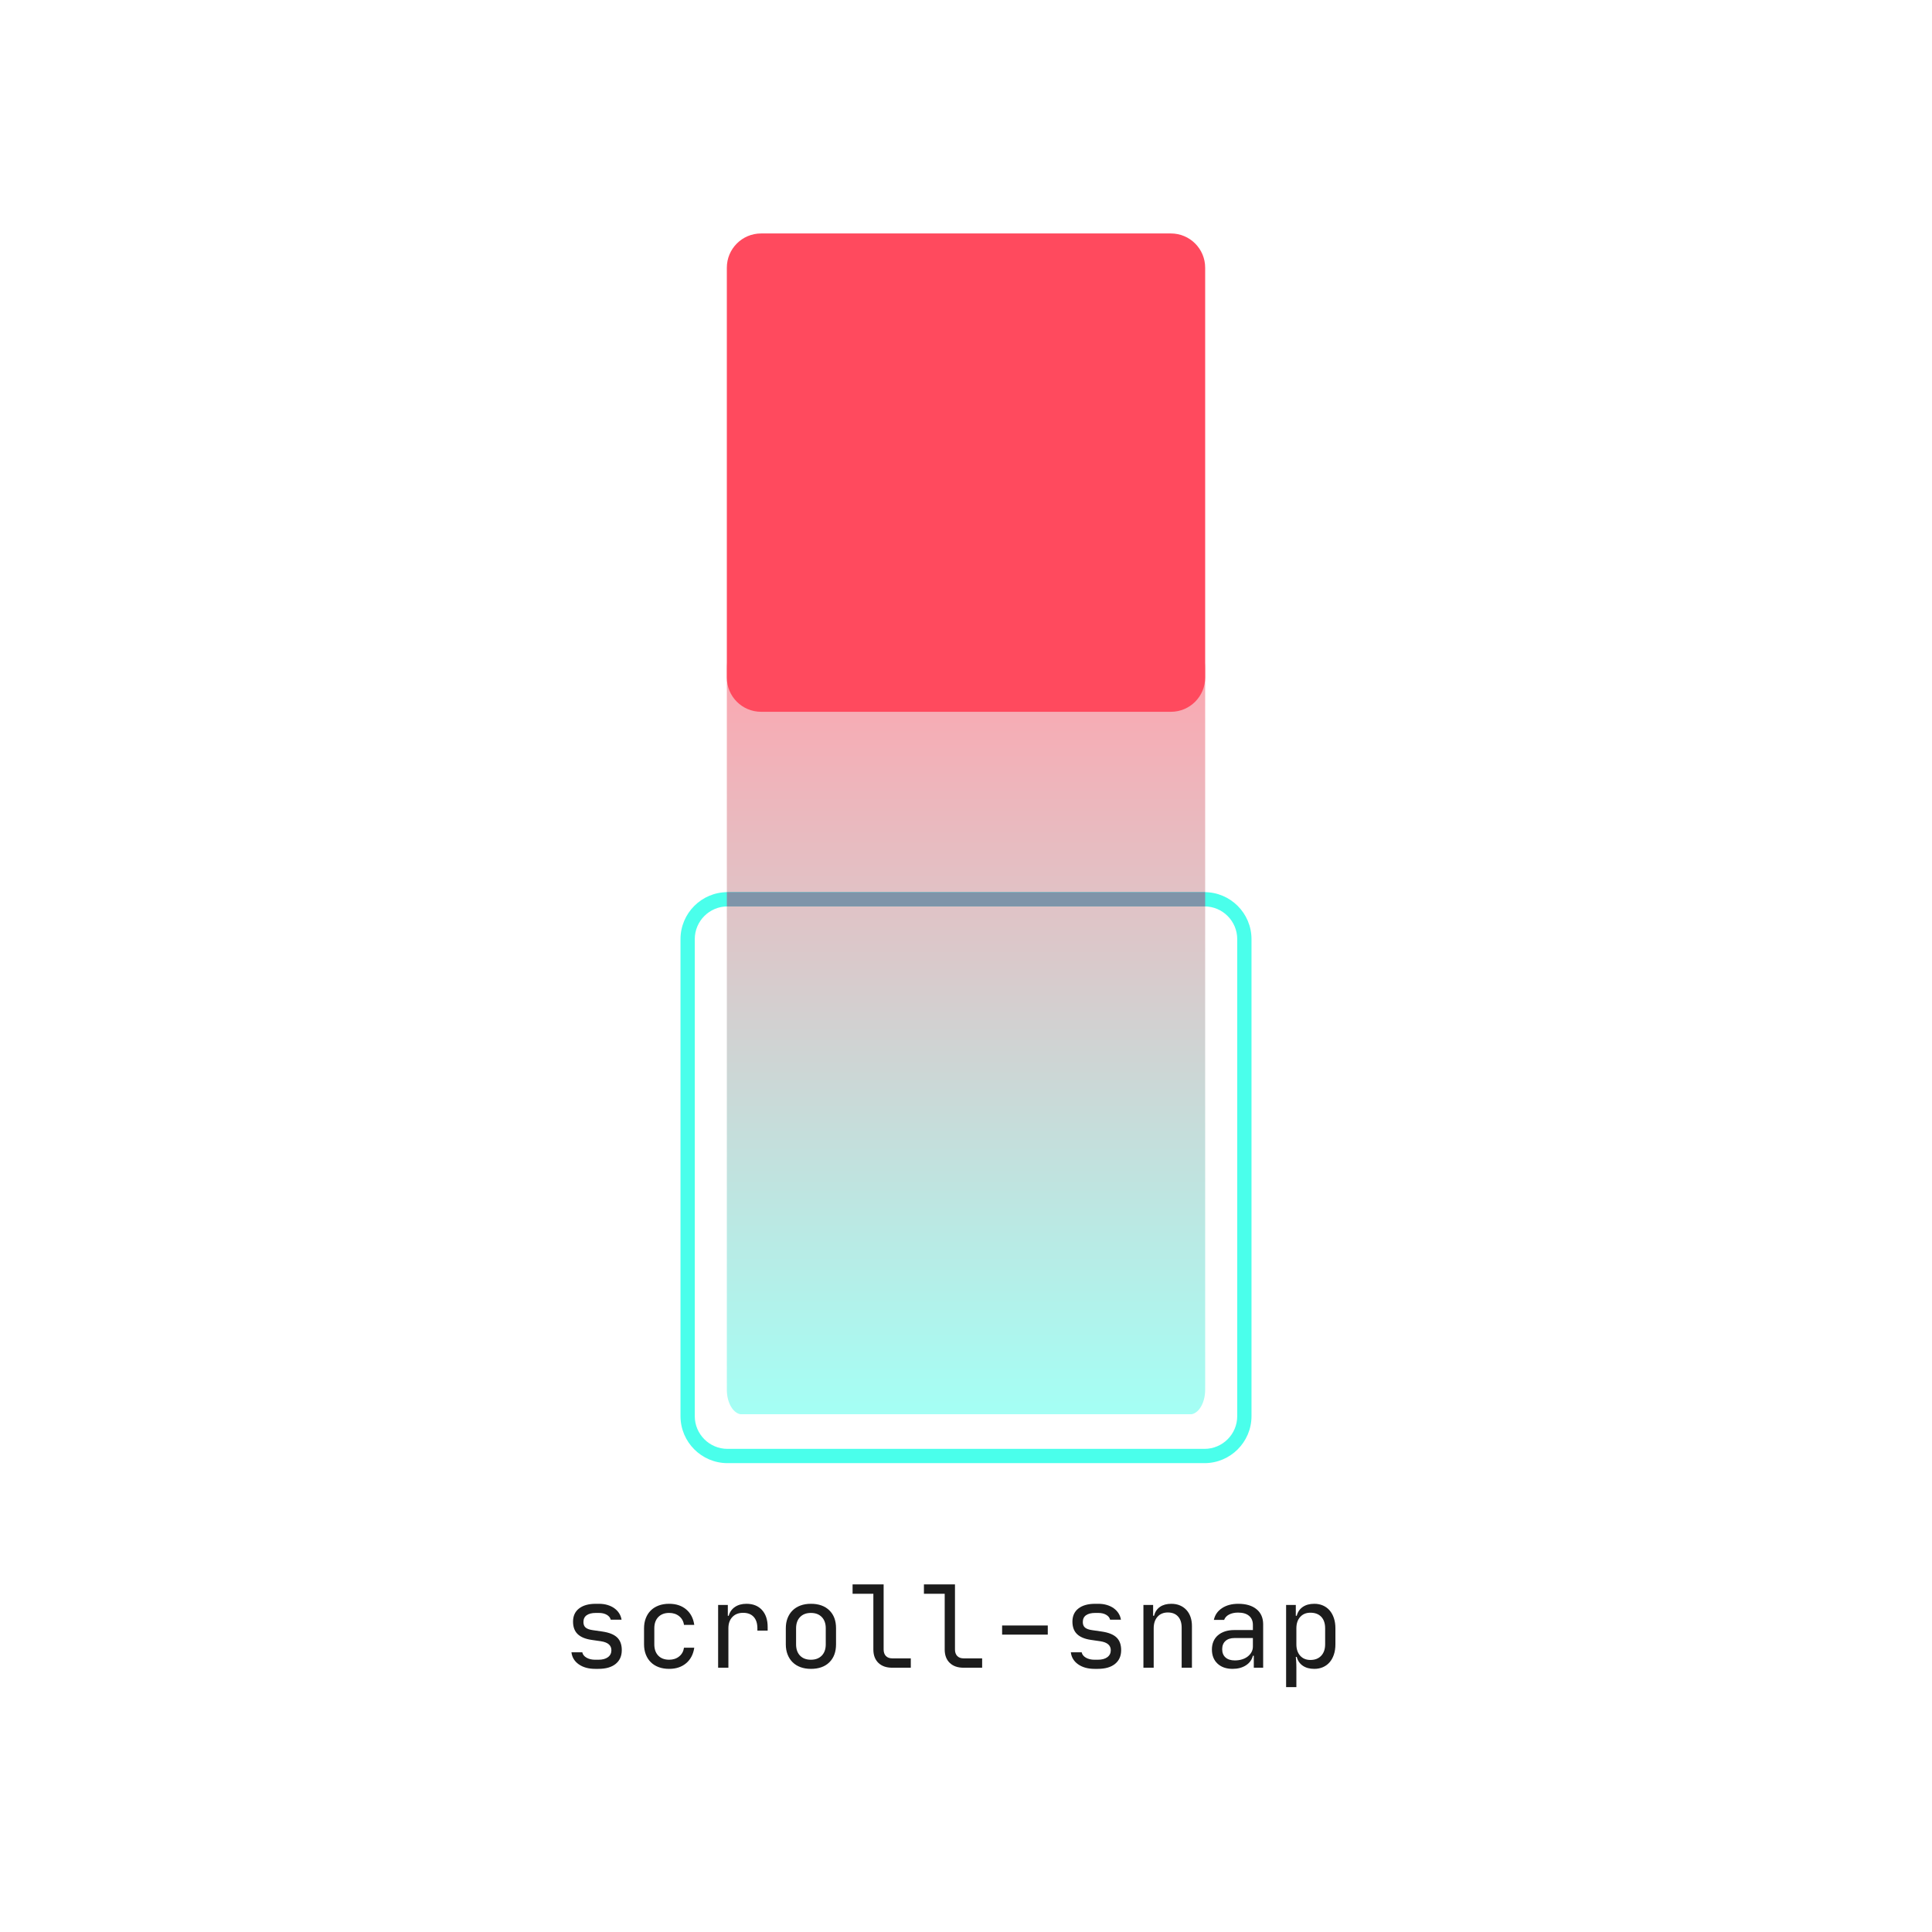
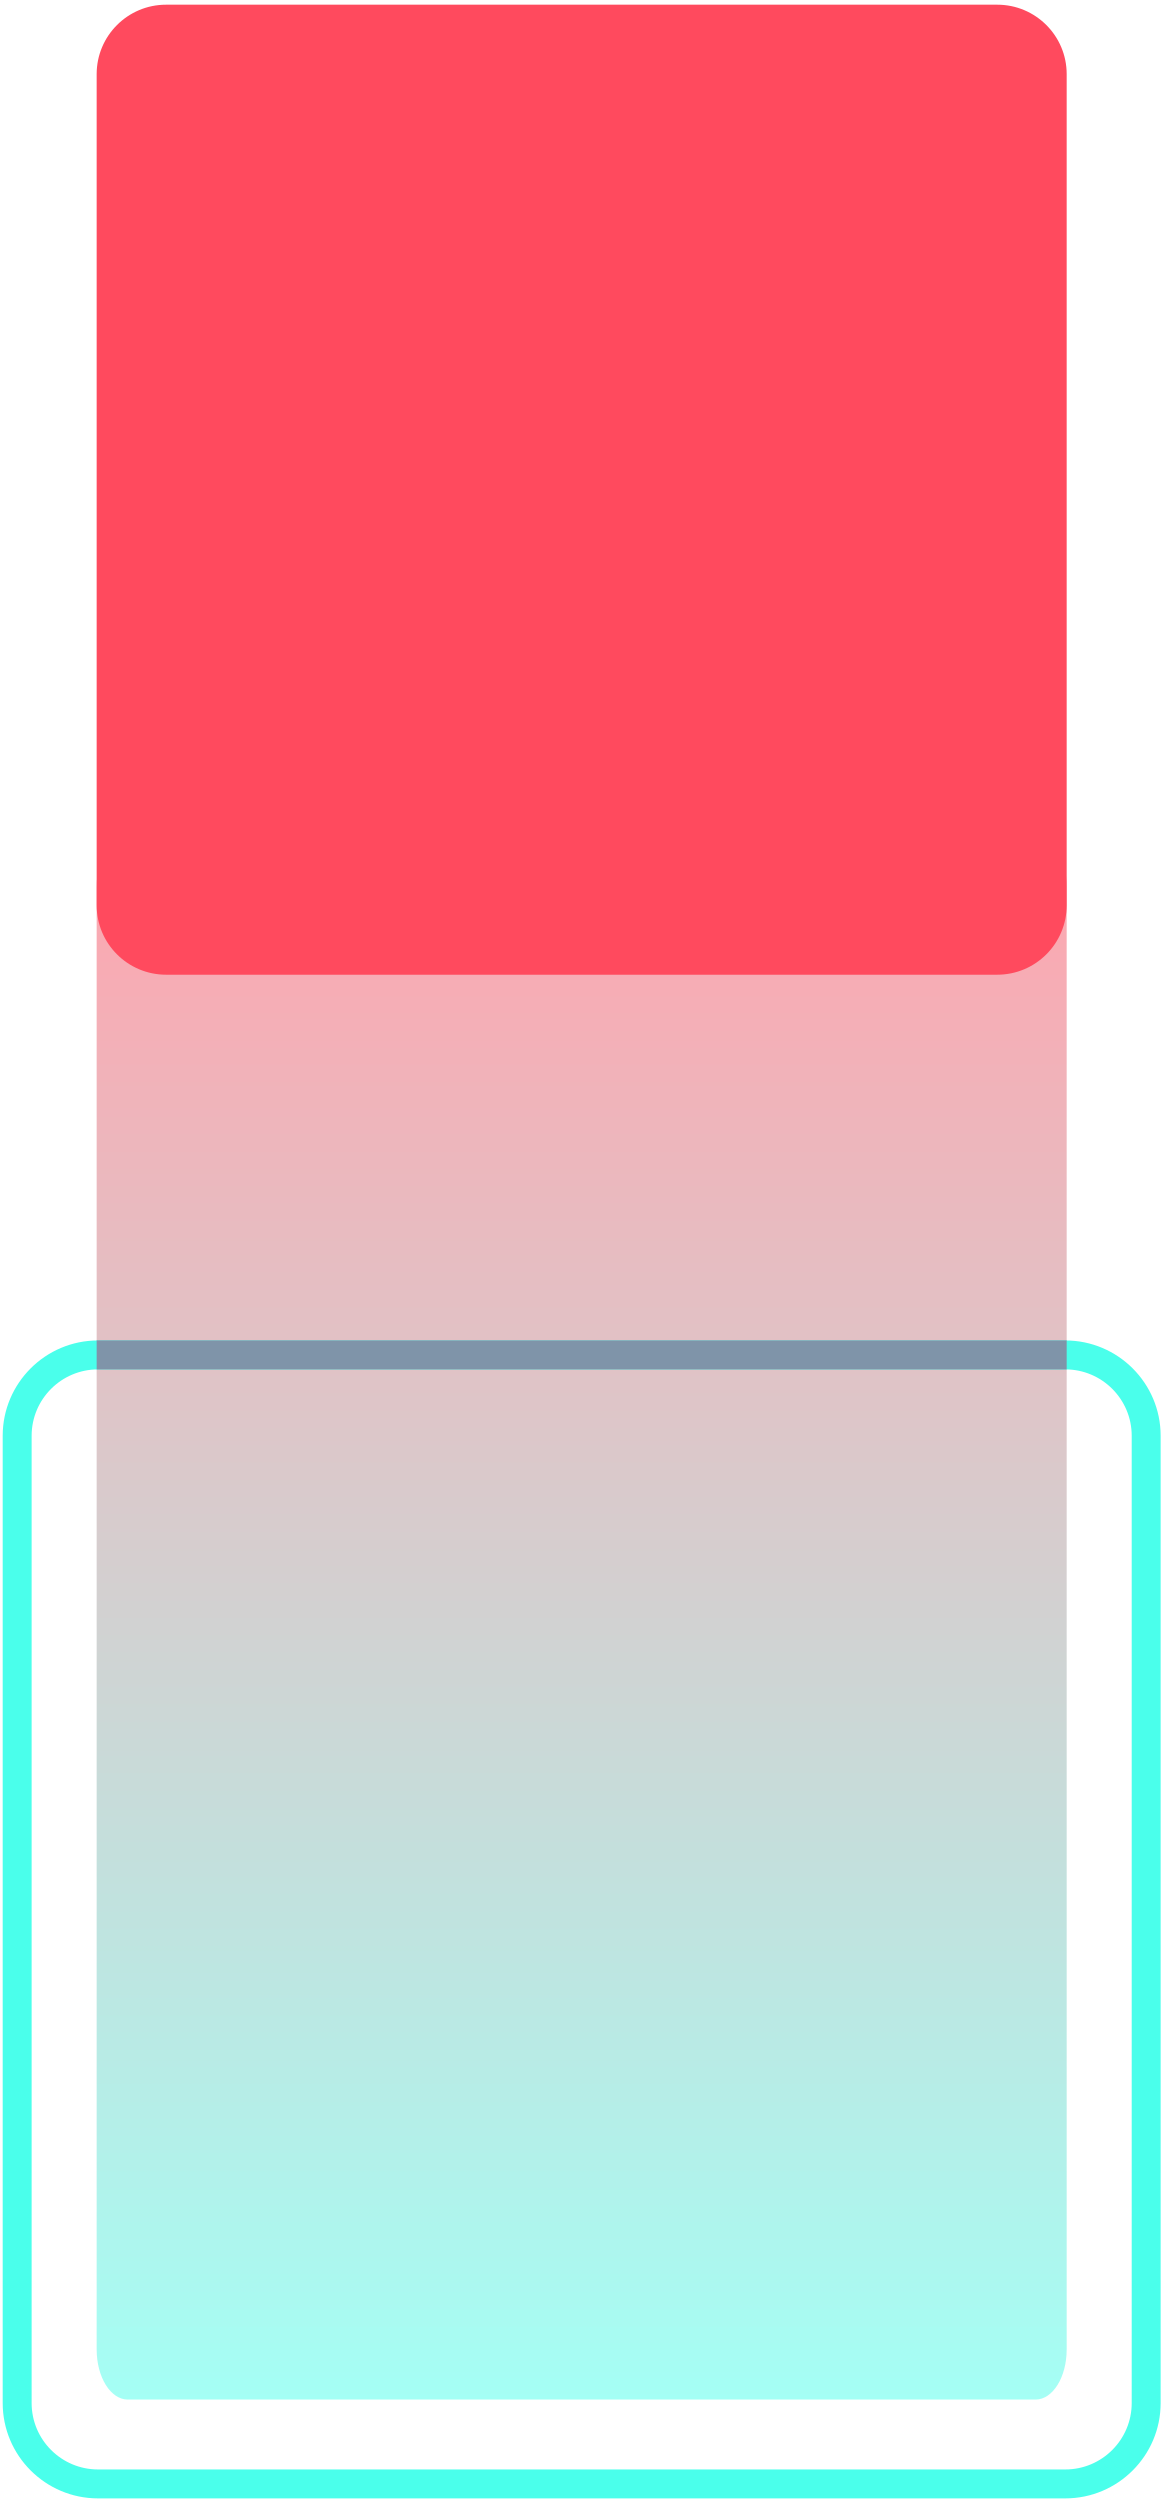
- <svg xmlns="http://www.w3.org/2000/svg" version="1.1" id="Layer_1" x="0px" y="0px" width="677.024px" height="677.024px" viewBox="0 0 677.024 677.024" enable-background="new 0 0 677.024 677.024" xml:space="preserve">
-   <g>
-     <linearGradient id="SVGID_1_" gradientUnits="userSpaceOnUse" x1="-1450.427" y1="660.009" x2="-1450.427" y2="389.886" gradientTransform="matrix(1 0 0 1 1788.94 -164.3662)">
-       <stop offset="0" style="stop-color:#FFFFFF" />
-       <stop offset="0" style="stop-color:#4AFFEB" />
-       <stop offset="1" style="stop-color:#FF4A5E" />
-       <stop offset="1" style="stop-color:#000000" />
+ <svg xmlns="http://www.w3.org/2000/svg" width="201" height="432" viewBox="0 0 201 432" fill="none">
+   <path opacity="0.5" d="M184.322 405.991C184.322 410.769 181.918 414.643 178.953 414.643H22.072C19.107 414.643 16.703 410.769 16.703 405.991V153.172C16.703 148.394 19.107 144.52 22.072 144.52H178.953C181.918 144.52 184.322 148.394 184.322 153.172V405.991Z" fill="url(#paint0_linear)" />
+   <path d="M184.092 431.722H16.933C7.853 431.722 0.466 424.335 0.466 415.255V248.097C0.466 239.017 7.853 231.63 16.933 231.63H184.091C193.171 231.63 200.558 239.017 200.558 248.097V415.255C200.558 424.335 193.172 431.722 184.092 431.722ZM16.933 236.63C10.61 236.63 5.466 241.774 5.466 248.097V415.255C5.466 421.578 10.61 426.722 16.933 426.722H184.091C190.414 426.722 195.558 421.578 195.558 415.255V248.097C195.558 241.774 190.414 236.63 184.091 236.63H16.933Z" fill="#4AFFEB" />
+   <path d="M184.322 231.622H16.703V236.638H184.322V231.622Z" fill="#7F94A9" />
+   <path d="M184.322 156.43C184.322 163.057 178.949 168.43 172.322 168.43H28.703C22.076 168.43 16.703 163.057 16.703 156.43V12.811C16.703 6.184 22.076 0.811 28.703 0.811H172.322C178.949 0.811 184.322 6.184 184.322 12.811V156.43Z" fill="#FF4A5E" />
+   <defs>
+     <linearGradient id="paint0_linear" x1="100.513" y1="414.643" x2="100.513" y2="144.52" gradientUnits="userSpaceOnUse">
+       <stop stop-color="#4AFFEB" />
+       <stop offset="1" stop-color="#FF4A5E" />
    </linearGradient>
-     <path opacity="0.5" fill="url(#SVGID_1_)" enable-background="new    " d="M422.322,486.991c0,4.778-2.404,8.652-5.369,8.652   H260.072c-2.965,0-5.369-3.874-5.369-8.652V234.172c0-4.778,2.404-8.652,5.369-8.652h156.881c2.965,0,5.369,3.874,5.369,8.652   V486.991z" />
-     <g>
-       <path fill="#4AFFEB" d="M422.092,512.722H254.933c-9.08,0-16.467-7.387-16.467-16.467V329.097c0-9.08,7.387-16.467,16.467-16.467    h167.158c9.08,0,16.467,7.387,16.467,16.467v167.158C438.558,505.335,431.172,512.722,422.092,512.722z M254.933,317.63    c-6.323,0-11.467,5.144-11.467,11.467v167.158c0,6.323,5.144,11.467,11.467,11.467h167.158c6.323,0,11.467-5.144,11.467-11.467    V329.097c0-6.323-5.144-11.467-11.467-11.467L254.933,317.63L254.933,317.63z" />
-     </g>
-     <rect x="254.703" y="312.622" fill="#7F94A9" width="167.619" height="5.016" />
-     <rect x="197.17" y="555.614" fill="none" width="282.685" height="31.087" />
-     <g enable-background="new    ">
-       <path fill="#1C1C1C" d="M200.25,579.013h3.8c0.16,0.774,0.653,1.4,1.48,1.881c0.826,0.479,1.84,0.72,3.04,0.72h1.12    c1.44,0,2.56-0.3,3.36-0.9c0.8-0.6,1.2-1.406,1.2-2.42c0-1.733-1.227-2.786-3.68-3.16l-3.32-0.479c-2.16-0.32-3.774-1-4.84-2.04    c-1.067-1.04-1.6-2.493-1.6-4.36c0-1.973,0.7-3.506,2.1-4.6c1.4-1.094,3.353-1.641,5.86-1.641h1.12c1.066,0,2.053,0.134,2.96,0.4    c0.906,0.267,1.706,0.646,2.4,1.14c0.693,0.494,1.26,1.08,1.7,1.761c0.44,0.68,0.727,1.434,0.86,2.26h-3.8    c-0.16-0.693-0.614-1.26-1.36-1.7c-0.747-0.44-1.667-0.66-2.76-0.66h-1.12c-1.36,0-2.42,0.267-3.18,0.8    c-0.76,0.534-1.14,1.334-1.14,2.4c0,0.854,0.26,1.5,0.78,1.94c0.52,0.439,1.366,0.739,2.54,0.899l3.32,0.48    c2.373,0.347,4.1,1.04,5.18,2.08s1.62,2.52,1.62,4.439c0,2.054-0.714,3.66-2.14,4.82c-1.427,1.16-3.447,1.74-6.06,1.74h-1.12    c-2.32,0-4.234-0.526-5.74-1.58C201.323,582.18,200.463,580.774,200.25,579.013z" />
-       <path fill="#1C1C1C" d="M234.489,584.814c-1.36,0-2.58-0.2-3.66-0.601c-1.08-0.399-2-0.973-2.76-1.72    c-0.76-0.746-1.347-1.653-1.76-2.72c-0.414-1.066-0.62-2.254-0.62-3.561v-5.6c0-1.307,0.206-2.493,0.62-3.561    c0.413-1.065,1-1.973,1.76-2.72c0.76-0.746,1.68-1.32,2.76-1.72c1.08-0.4,2.3-0.601,3.66-0.601c2.426,0,4.42,0.66,5.98,1.98    c1.56,1.32,2.5,3.127,2.82,5.42h-3.6c-0.187-1.28-0.754-2.3-1.7-3.06c-0.947-0.761-2.114-1.141-3.5-1.141    c-1.6,0-2.867,0.48-3.8,1.44c-0.934,0.96-1.4,2.279-1.4,3.96v5.6c0,1.681,0.46,3,1.38,3.96s2.193,1.44,3.82,1.44    c1.386,0,2.553-0.38,3.5-1.141c0.946-0.76,1.513-1.779,1.7-3.06h3.6c-0.347,2.32-1.3,4.134-2.86,5.44    C238.869,584.16,236.889,584.814,234.489,584.814z" />
-       <path fill="#1C1C1C" d="M255.049,562.413v3.8h0.32c0.346-1.306,1.066-2.333,2.16-3.08c1.093-0.746,2.44-1.12,4.04-1.12    c2.32,0,4.14,0.728,5.46,2.181c1.32,1.453,1.98,3.446,1.98,5.979v1.24h-3.6v-0.8c0-1.733-0.434-3.073-1.3-4.021    c-0.867-0.946-2.1-1.42-3.7-1.42c-1.574,0-2.827,0.487-3.76,1.46c-0.934,0.974-1.4,2.3-1.4,3.98v13.8h-3.6v-22H255.049z" />
-       <path fill="#1C1C1C" d="M284.169,584.814c-1.36,0-2.58-0.2-3.66-0.601c-1.08-0.399-2-0.973-2.76-1.72    c-0.76-0.746-1.347-1.653-1.76-2.72c-0.414-1.066-0.62-2.254-0.62-3.561v-5.6c0-1.333,0.206-2.526,0.62-3.58    c0.413-1.054,1-1.953,1.76-2.7c0.76-0.746,1.68-1.32,2.76-1.72c1.08-0.4,2.3-0.601,3.66-0.601c2.72,0,4.866,0.761,6.44,2.28    c1.573,1.521,2.36,3.614,2.36,6.28v5.64c0,2.667-0.78,4.767-2.34,6.3C289.069,584.047,286.915,584.814,284.169,584.814z     M278.969,576.213c0,1.681,0.46,3,1.38,3.96c0.92,0.96,2.193,1.44,3.82,1.44c1.6,0,2.866-0.48,3.8-1.44    c0.933-0.96,1.4-2.279,1.4-3.96v-5.6c0-1.681-0.467-3-1.4-3.96c-0.934-0.96-2.2-1.44-3.8-1.44s-2.867,0.48-3.8,1.44    c-0.934,0.96-1.4,2.279-1.4,3.96V576.213z" />
-       <path fill="#1C1C1C" d="M298.768,558.493v-3.28h10.88v22.8c0,0.987,0.266,1.754,0.8,2.301c0.533,0.547,1.267,0.819,2.2,0.819h6.52    v3.28h-6.52c-2.054,0-3.667-0.566-4.84-1.7c-1.174-1.133-1.76-2.7-1.76-4.7v-19.52H298.768z" />
-       <path fill="#1C1C1C" d="M323.768,558.493v-3.28h10.88v22.8c0,0.987,0.266,1.754,0.8,2.301c0.533,0.547,1.267,0.819,2.2,0.819h6.52    v3.28h-6.52c-2.054,0-3.667-0.566-4.84-1.7c-1.174-1.133-1.76-2.7-1.76-4.7v-19.52H323.768z" />
-       <path fill="#1C1C1C" d="M351.167,569.614h16v3.2h-16V569.614z" />
-       <path fill="#1C1C1C" d="M375.247,579.013h3.8c0.16,0.774,0.653,1.4,1.479,1.881c0.826,0.479,1.841,0.72,3.04,0.72h1.12    c1.44,0,2.561-0.3,3.36-0.9c0.8-0.6,1.2-1.406,1.2-2.42c0-1.733-1.228-2.786-3.681-3.16l-3.319-0.479    c-2.16-0.32-3.774-1-4.84-2.04c-1.067-1.04-1.601-2.493-1.601-4.36c0-1.973,0.7-3.506,2.101-4.6    c1.399-1.094,3.353-1.641,5.859-1.641h1.12c1.066,0,2.053,0.134,2.96,0.4c0.906,0.267,1.706,0.646,2.4,1.14    c0.692,0.494,1.26,1.08,1.699,1.761c0.44,0.68,0.727,1.434,0.86,2.26h-3.8c-0.16-0.693-0.614-1.26-1.36-1.7    c-0.747-0.44-1.667-0.66-2.76-0.66h-1.12c-1.359,0-2.42,0.267-3.18,0.8c-0.76,0.534-1.141,1.334-1.141,2.4    c0,0.854,0.261,1.5,0.78,1.94c0.521,0.439,1.366,0.739,2.54,0.899l3.32,0.48c2.373,0.347,4.1,1.04,5.18,2.08s1.62,2.52,1.62,4.439    c0,2.054-0.714,3.66-2.14,4.82c-1.427,1.16-3.447,1.74-6.061,1.74h-1.12c-2.319,0-4.233-0.526-5.739-1.58    C376.321,582.18,375.46,580.774,375.247,579.013z" />
-       <path fill="#1C1C1C" d="M400.687,562.413h3.399v3.8h0.32c0.347-1.359,1.04-2.399,2.08-3.12c1.04-0.72,2.36-1.08,3.96-1.08    c1.146,0,2.166,0.194,3.06,0.58c0.894,0.387,1.653,0.927,2.28,1.62c0.626,0.694,1.101,1.514,1.42,2.46    c0.32,0.947,0.48,1.98,0.48,3.101v14.64h-3.601v-14.04c0-1.68-0.427-2.986-1.279-3.92c-0.854-0.934-2.04-1.4-3.561-1.4    c-1.52,0-2.727,0.5-3.62,1.5s-1.34,2.354-1.34,4.061v13.8h-3.6V562.413z" />
-       <path fill="#1C1C1C" d="M424.686,578.013c0-1.04,0.181-1.979,0.54-2.819c0.36-0.84,0.88-1.554,1.561-2.141    c0.68-0.586,1.5-1.04,2.46-1.359c0.96-0.32,2.04-0.48,3.239-0.48h6.561v-1.8c0-1.36-0.447-2.42-1.34-3.18    c-0.894-0.761-2.181-1.141-3.86-1.141c-1.227,0-2.273,0.228-3.14,0.681c-0.867,0.453-1.447,1.08-1.74,1.88h-3.6    c0.373-1.733,1.326-3.106,2.859-4.12s3.434-1.521,5.7-1.521c2.72,0,4.854,0.634,6.4,1.9c1.546,1.267,2.319,3.034,2.319,5.3v15.2    h-3.279v-4.2h-0.32c-0.347,1.414-1.16,2.534-2.44,3.36c-1.279,0.827-2.84,1.24-4.68,1.24c-2.214,0-3.974-0.613-5.28-1.841    C425.339,581.747,424.686,580.093,424.686,578.013z M428.286,577.933c0,1.228,0.386,2.188,1.159,2.881s1.867,1.04,3.28,1.04    c0.906,0,1.746-0.12,2.521-0.36c0.772-0.24,1.439-0.58,2-1.021c0.56-0.439,1-0.953,1.319-1.54c0.32-0.586,0.48-1.226,0.48-1.92v-3    h-6.48c-1.333,0-2.38,0.348-3.14,1.04C428.666,575.747,428.286,576.707,428.286,577.933z" />
-       <path fill="#1C1C1C" d="M450.686,562.413h3.399v3.8h0.32c0.347-1.333,1.053-2.366,2.12-3.1c1.066-0.733,2.413-1.101,4.04-1.101    c1.12,0,2.133,0.2,3.04,0.601c0.906,0.399,1.68,0.967,2.319,1.7c0.641,0.733,1.141,1.634,1.5,2.699    c0.36,1.067,0.54,2.268,0.54,3.601v5.6c0,1.334-0.18,2.534-0.54,3.601c-0.359,1.066-0.859,1.967-1.5,2.699    c-0.64,0.734-1.413,1.301-2.319,1.7c-0.907,0.4-1.92,0.601-3.04,0.601c-1.627,0-2.974-0.367-4.04-1.101    c-1.067-0.733-1.773-1.766-2.12-3.1h-0.32c0.026,0.453,0.066,0.906,0.12,1.359c0.026,0.4,0.047,0.814,0.061,1.24    c0.013,0.427,0.02,0.827,0.02,1.2v6.8h-3.6V562.413z M454.285,570.614v5.6c0,1.681,0.446,3.014,1.34,4    c0.894,0.987,2.087,1.48,3.58,1.48c1.601,0,2.86-0.493,3.78-1.48c0.92-0.986,1.38-2.319,1.38-4v-5.6c0-1.733-0.454-3.08-1.36-4.04    s-2.174-1.44-3.8-1.44c-1.493,0-2.687,0.494-3.58,1.48S454.285,568.933,454.285,570.614z" />
-     </g>
-     <path fill="#FF4A5E" d="M422.322,237.43c0,6.627-5.373,12-12,12H266.703c-6.627,0-12-5.373-12-12V93.811c0-6.627,5.373-12,12-12   h143.619c6.627,0,12,5.373,12,12L422.322,237.43L422.322,237.43z" />
-   </g>
+   </defs>
</svg>
